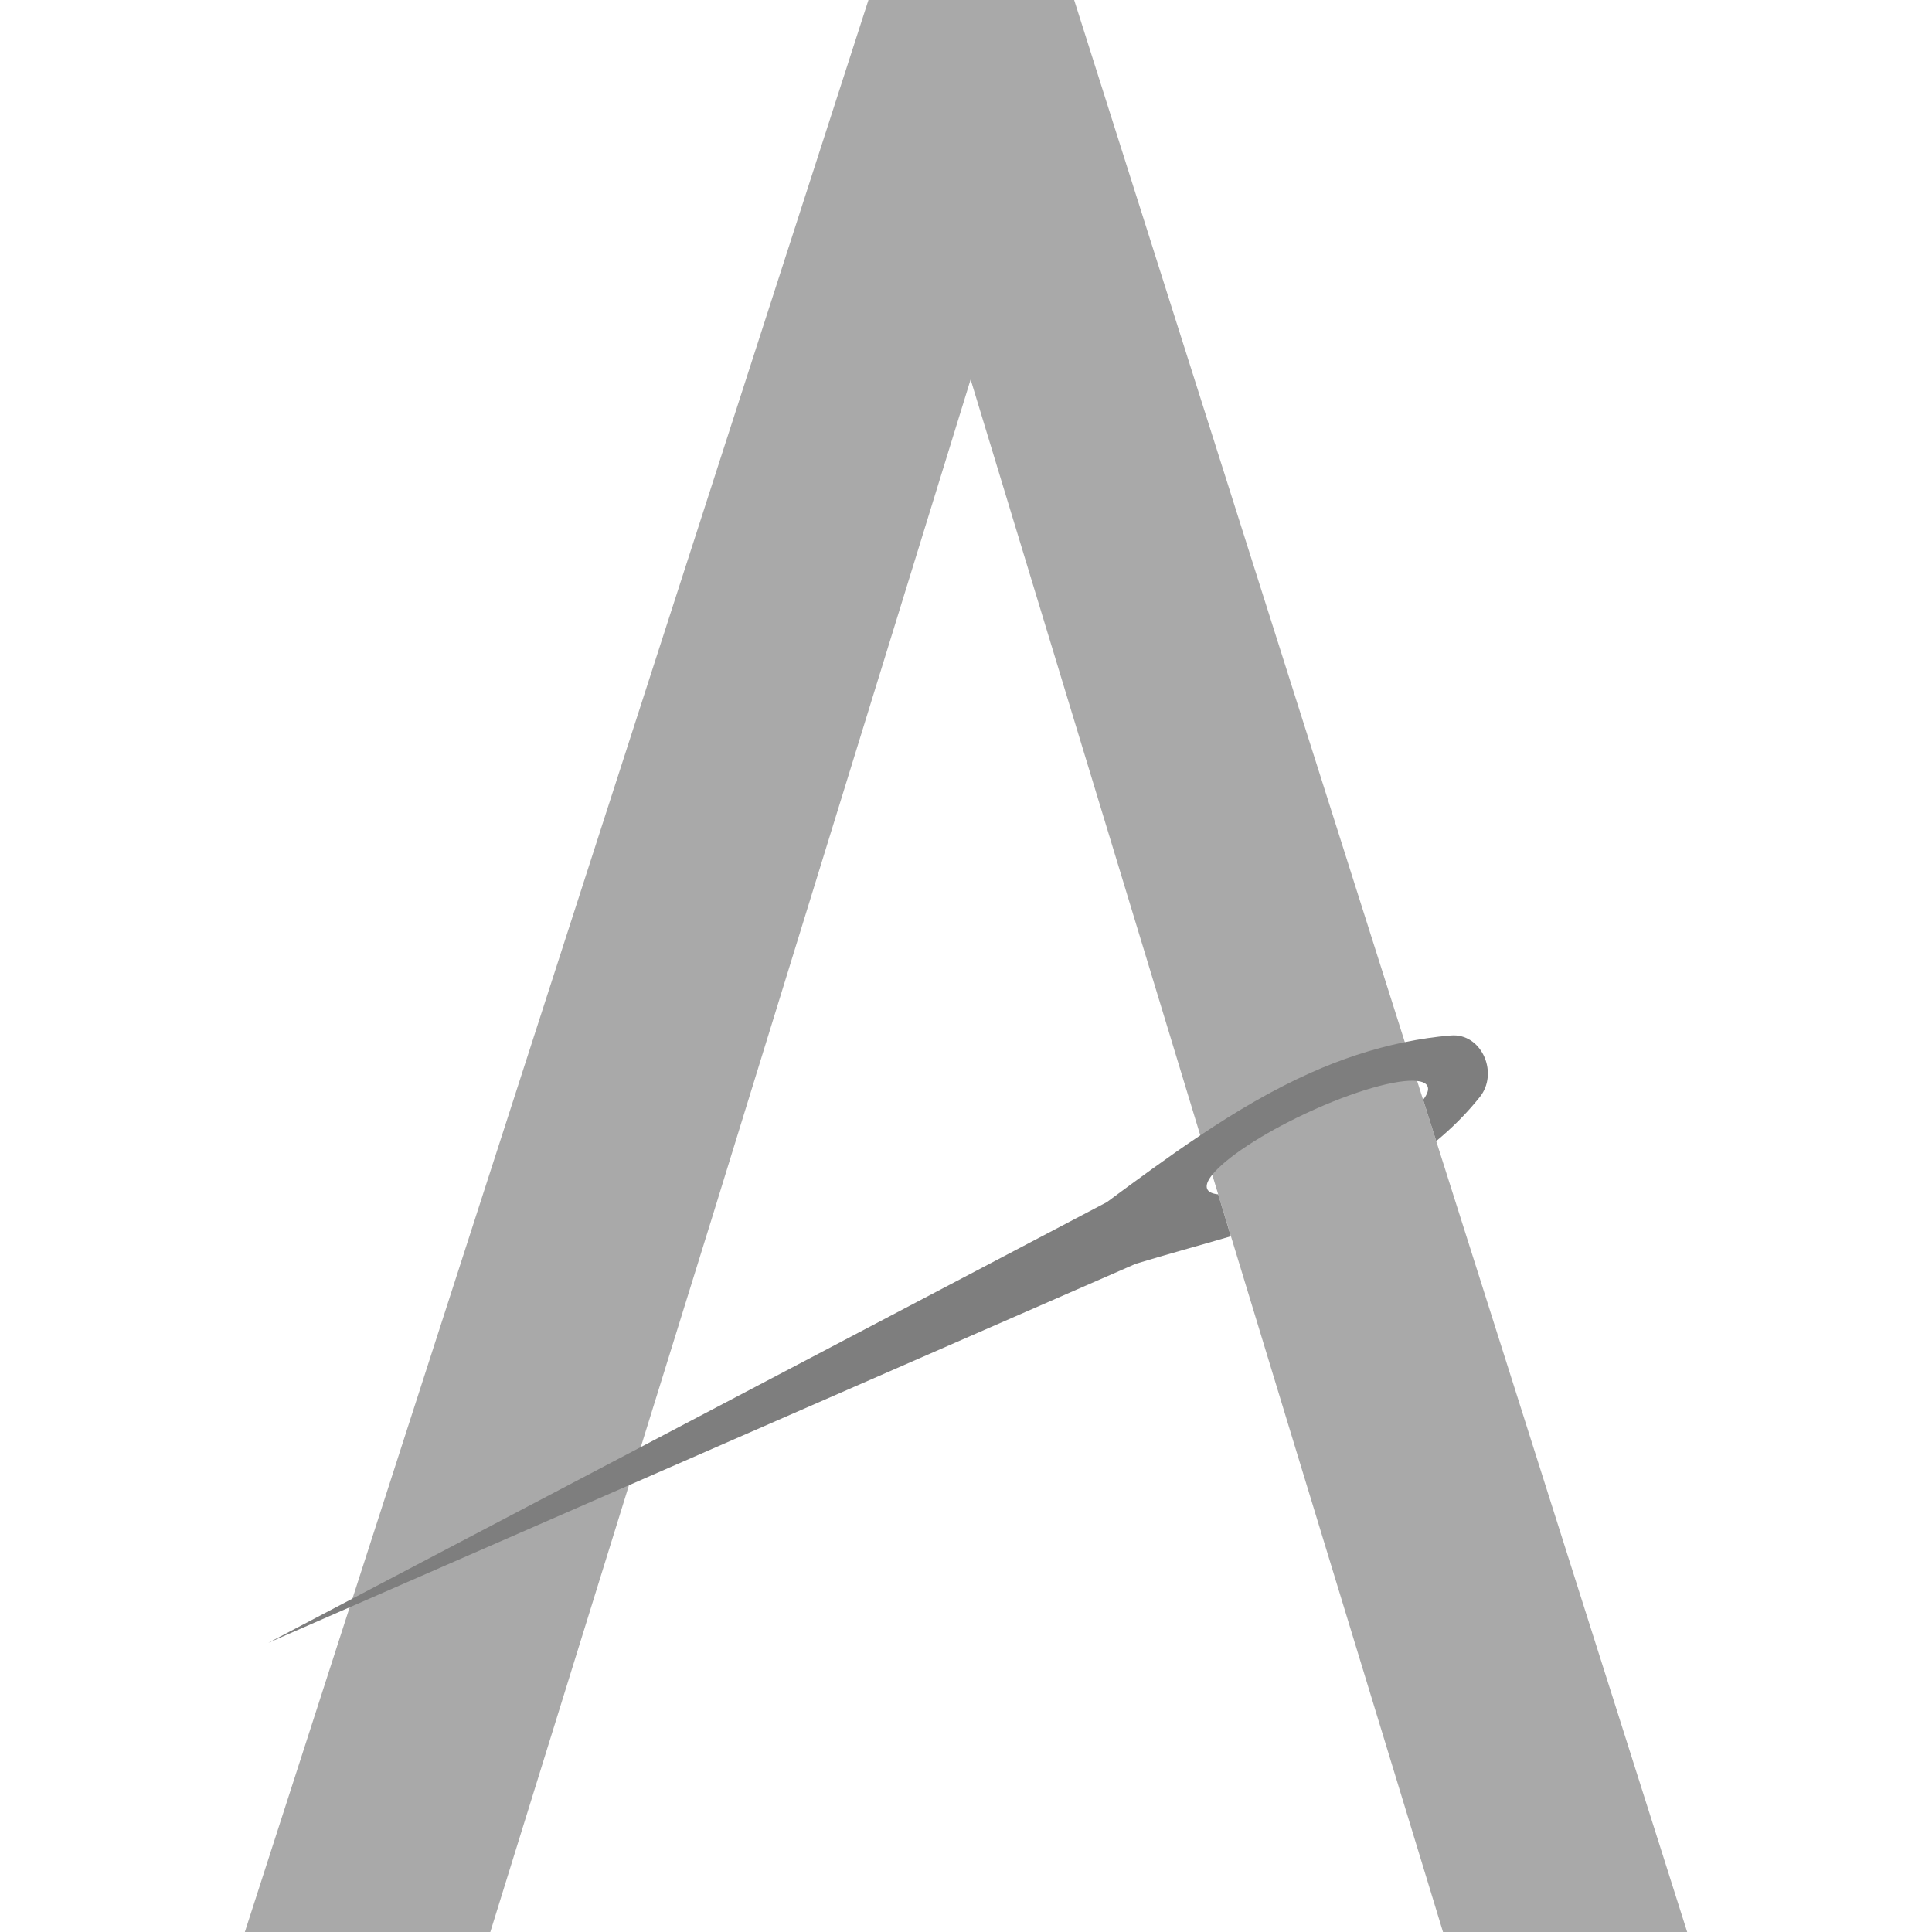
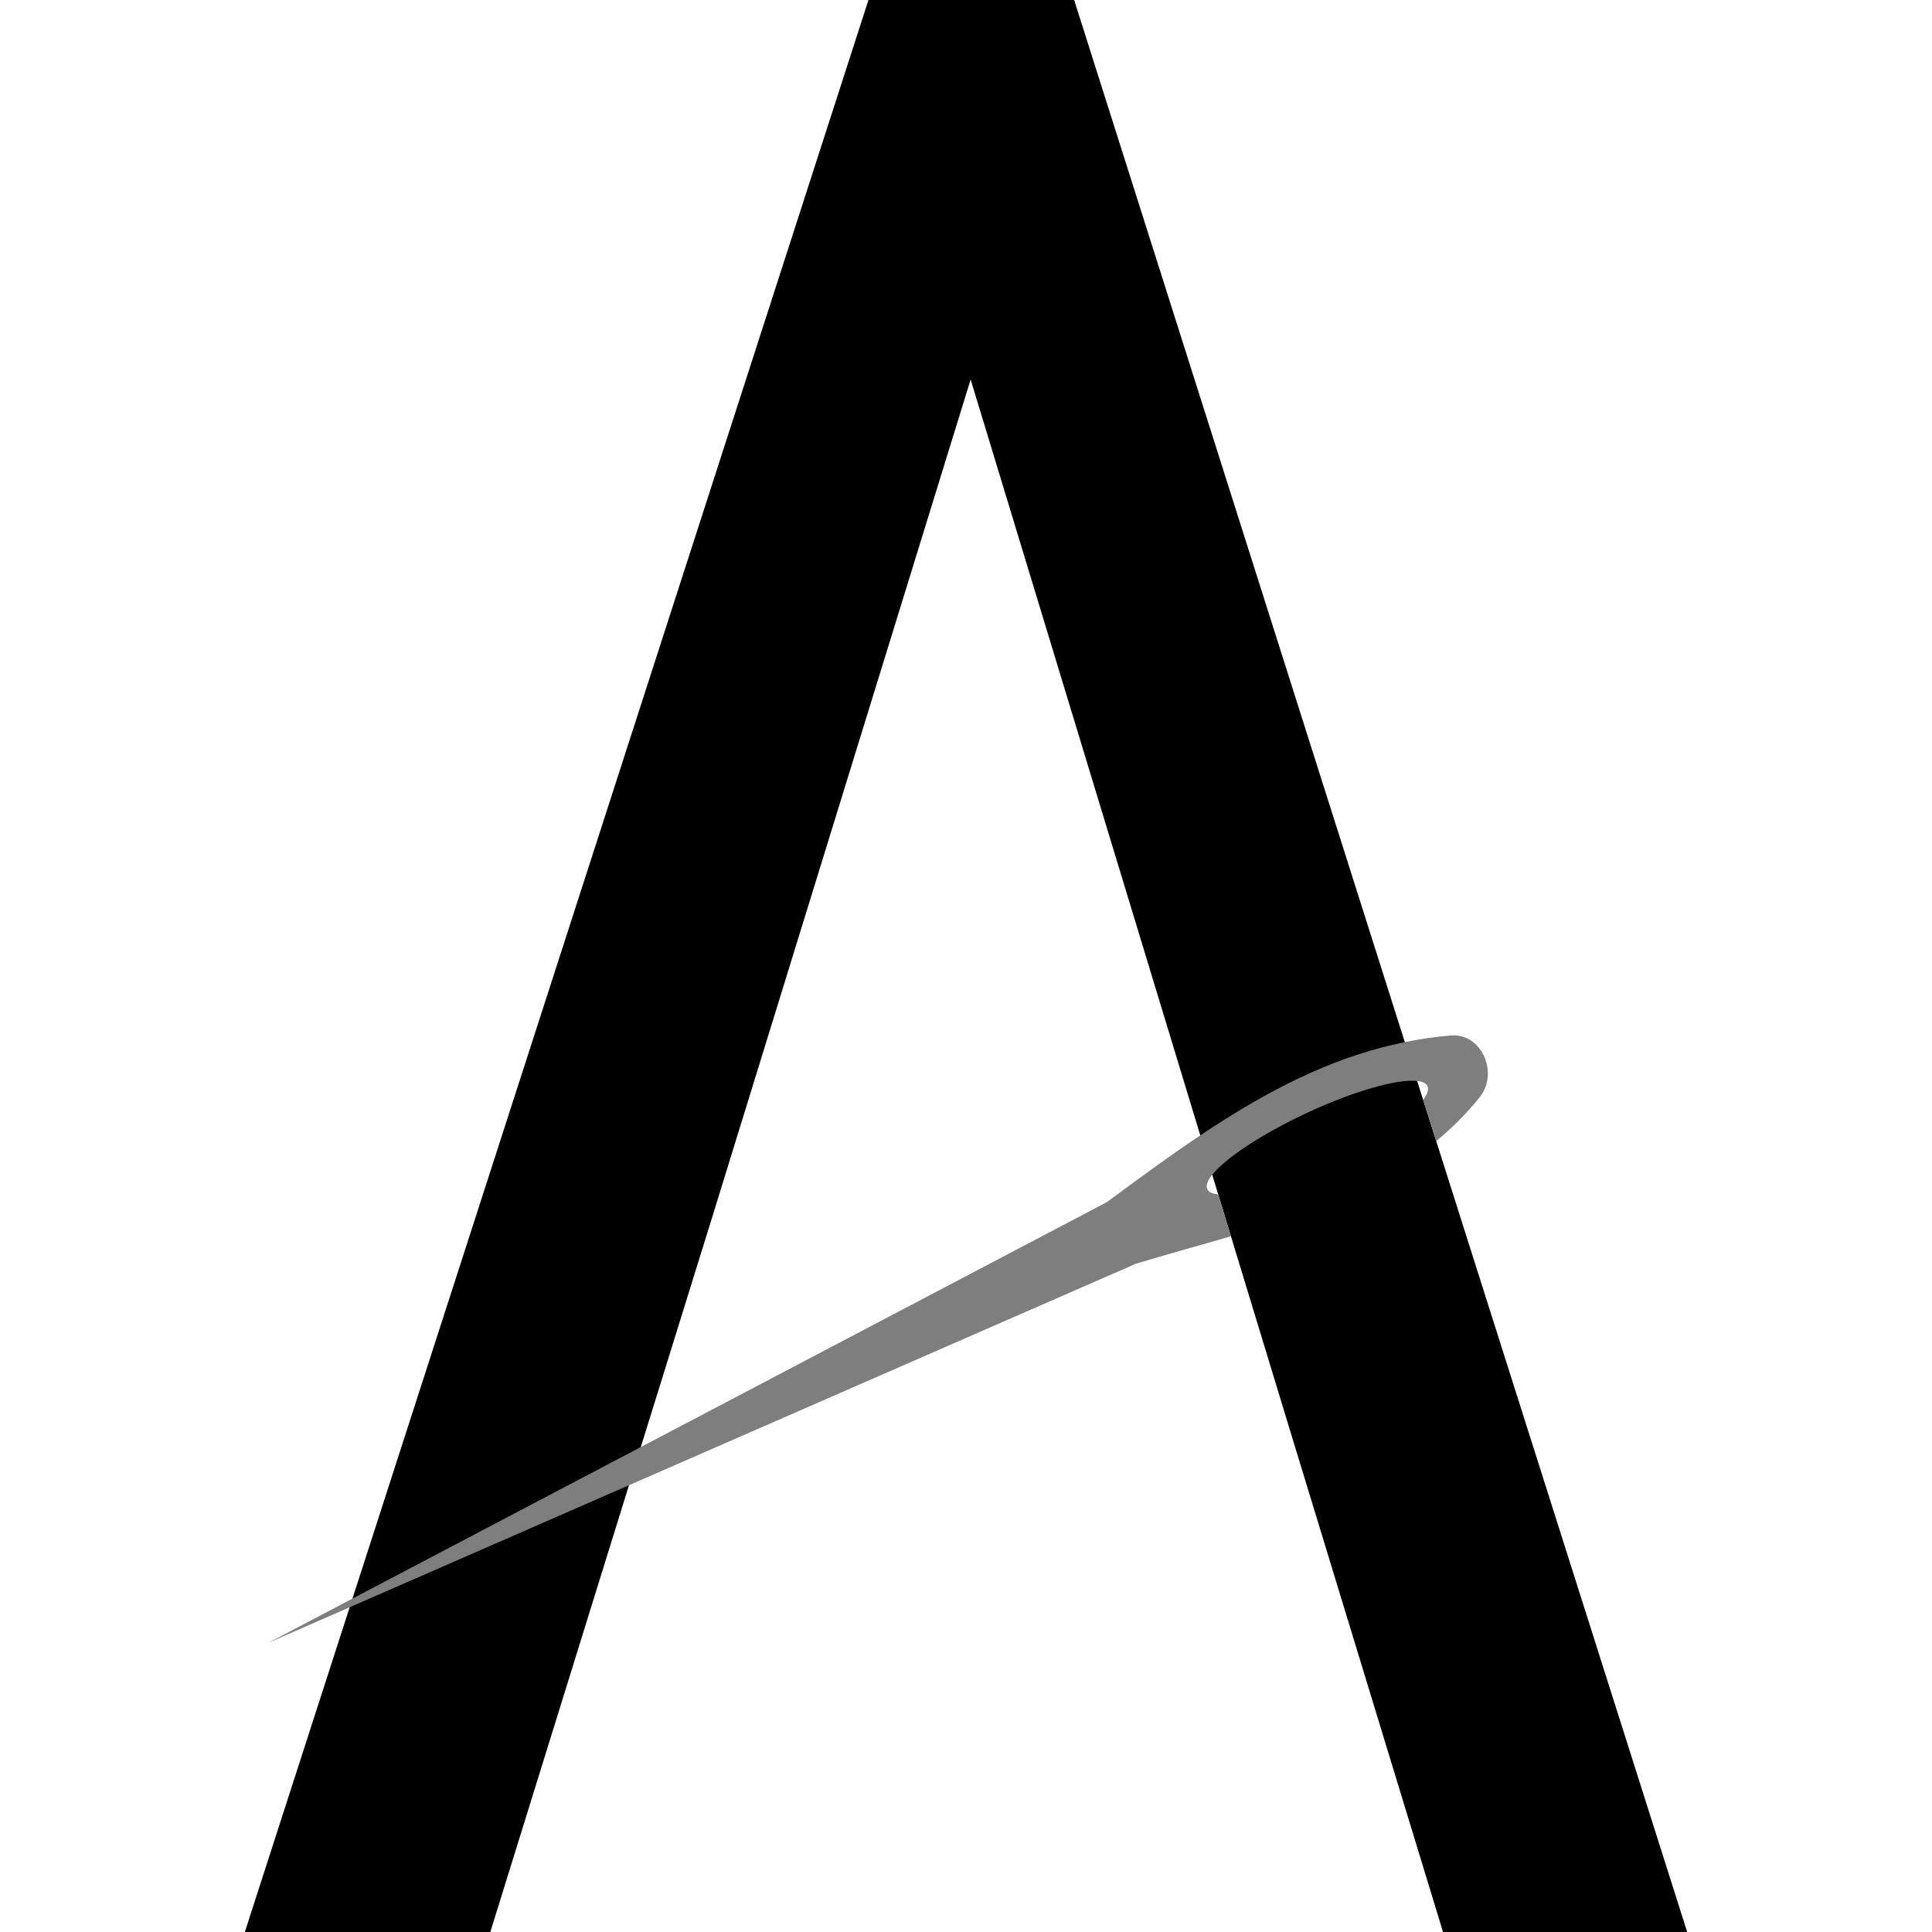
<svg xmlns="http://www.w3.org/2000/svg" width="47.238mm" height="47.238mm" viewBox="0 0 47.238 47.238" version="1.1" id="svg5" xml:space="preserve">
  <defs id="defs2" />
  <g id="layer1" transform="translate(-75.79763,-45.27248)">
    <g id="g3" transform="translate(63.22384,-1.6904531e-5)">
-       <path d="M 28.358,80.279 24.562,92.511 H 18.56 L 33.808,45.272 H 38.837 L 53.826,92.511 H 47.856 L 44.125,80.279 42.536,75.056 36.306,54.551 29.98,75.056 Z" style="font-size:66.445px;font-family:'Roboto Mono';-inkscape-font-specification:'Roboto Mono';text-align:center;text-anchor:middle;fill:#a9a9a9;stroke:none;stroke-width:5.54;stroke-linecap:round;stroke-miterlimit:10" id="path2" />
+       <path d="M 28.358,80.279 24.562,92.511 H 18.56 L 33.808,45.272 H 38.837 L 53.826,92.511 H 47.856 L 44.125,80.279 42.536,75.056 36.306,54.551 29.98,75.056 Z" style="font-size:66.445px;font-family:'Roboto Mono';-inkscape-font-specification:'Roboto Mono';text-align:center;text-anchor:middle;fill:black;stroke:none;stroke-width:5.54;stroke-linecap:round;stroke-miterlimit:10" id="path2" />
      <path id="path3" style="fill:#7e7e7e;stroke-width:0.485" d="m 48.117,70.587 c -0.023,-8.6e-5 -0.046,6.81e-4 -0.07,0.003 -0.384,0.031 -0.758,0.088 -1.126,0.163 -0.801,0.163 -1.565,0.421 -2.3,0.749 -0.941,0.42 -1.835,0.952 -2.702,1.532 -0.778,0.52 -1.535,1.078 -2.282,1.631 l -11.398,5.99 -7.05,3.705 -2.055,1.08 1.986,-0.868 6.829,-2.984 12.393,-5.415 c 0.765,-0.233 1.549,-0.445 2.326,-0.673 L 42.535,75.056 42.359,74.475 c -0.138,-0.014 -0.233,-0.054 -0.267,-0.127 -0.041,-0.086 0.006,-0.208 0.122,-0.353 0.324,-0.404 1.196,-0.988 2.291,-1.501 1.17,-0.547 2.24,-0.847 2.719,-0.791 0.13,0.015 0.22,0.055 0.252,0.126 0.038,0.083 -0.002,0.197 -0.106,0.333 l 0.32,1.01 c 0.382,-0.315 0.739,-0.67 1.064,-1.075 0.458,-0.57 0.073,-1.507 -0.636,-1.51 z" />
    </g>
  </g>
</svg>
